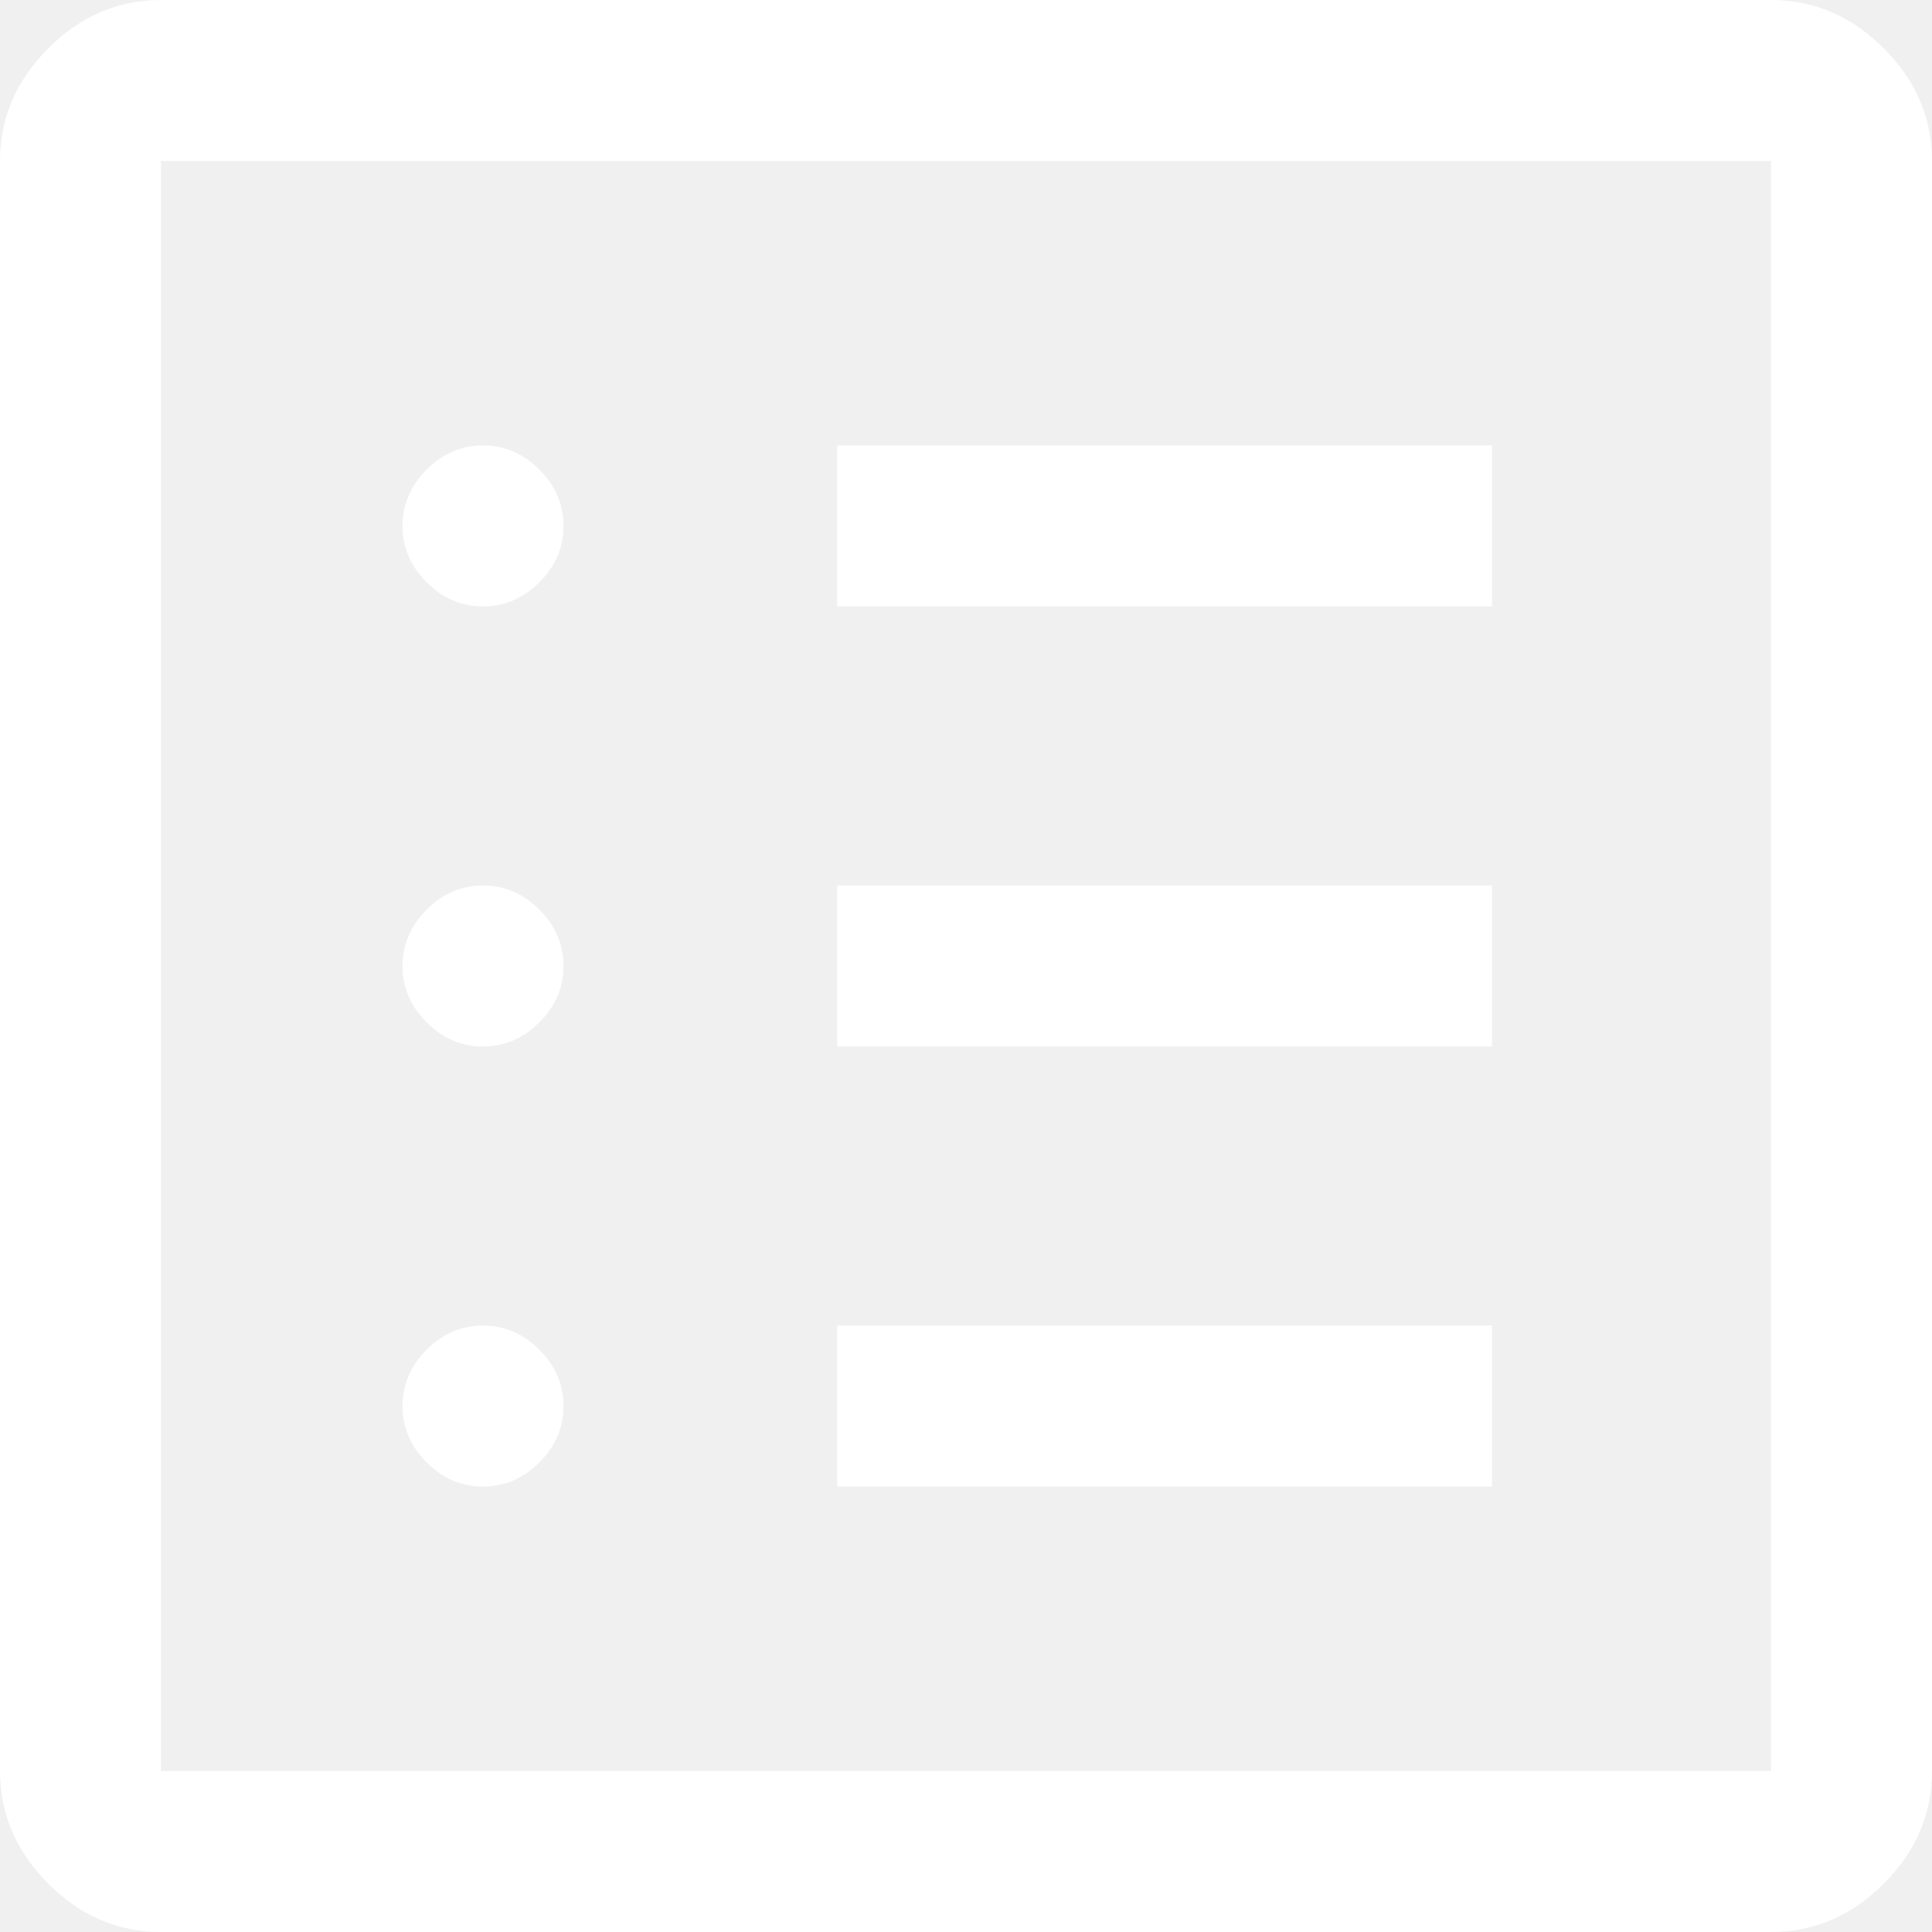
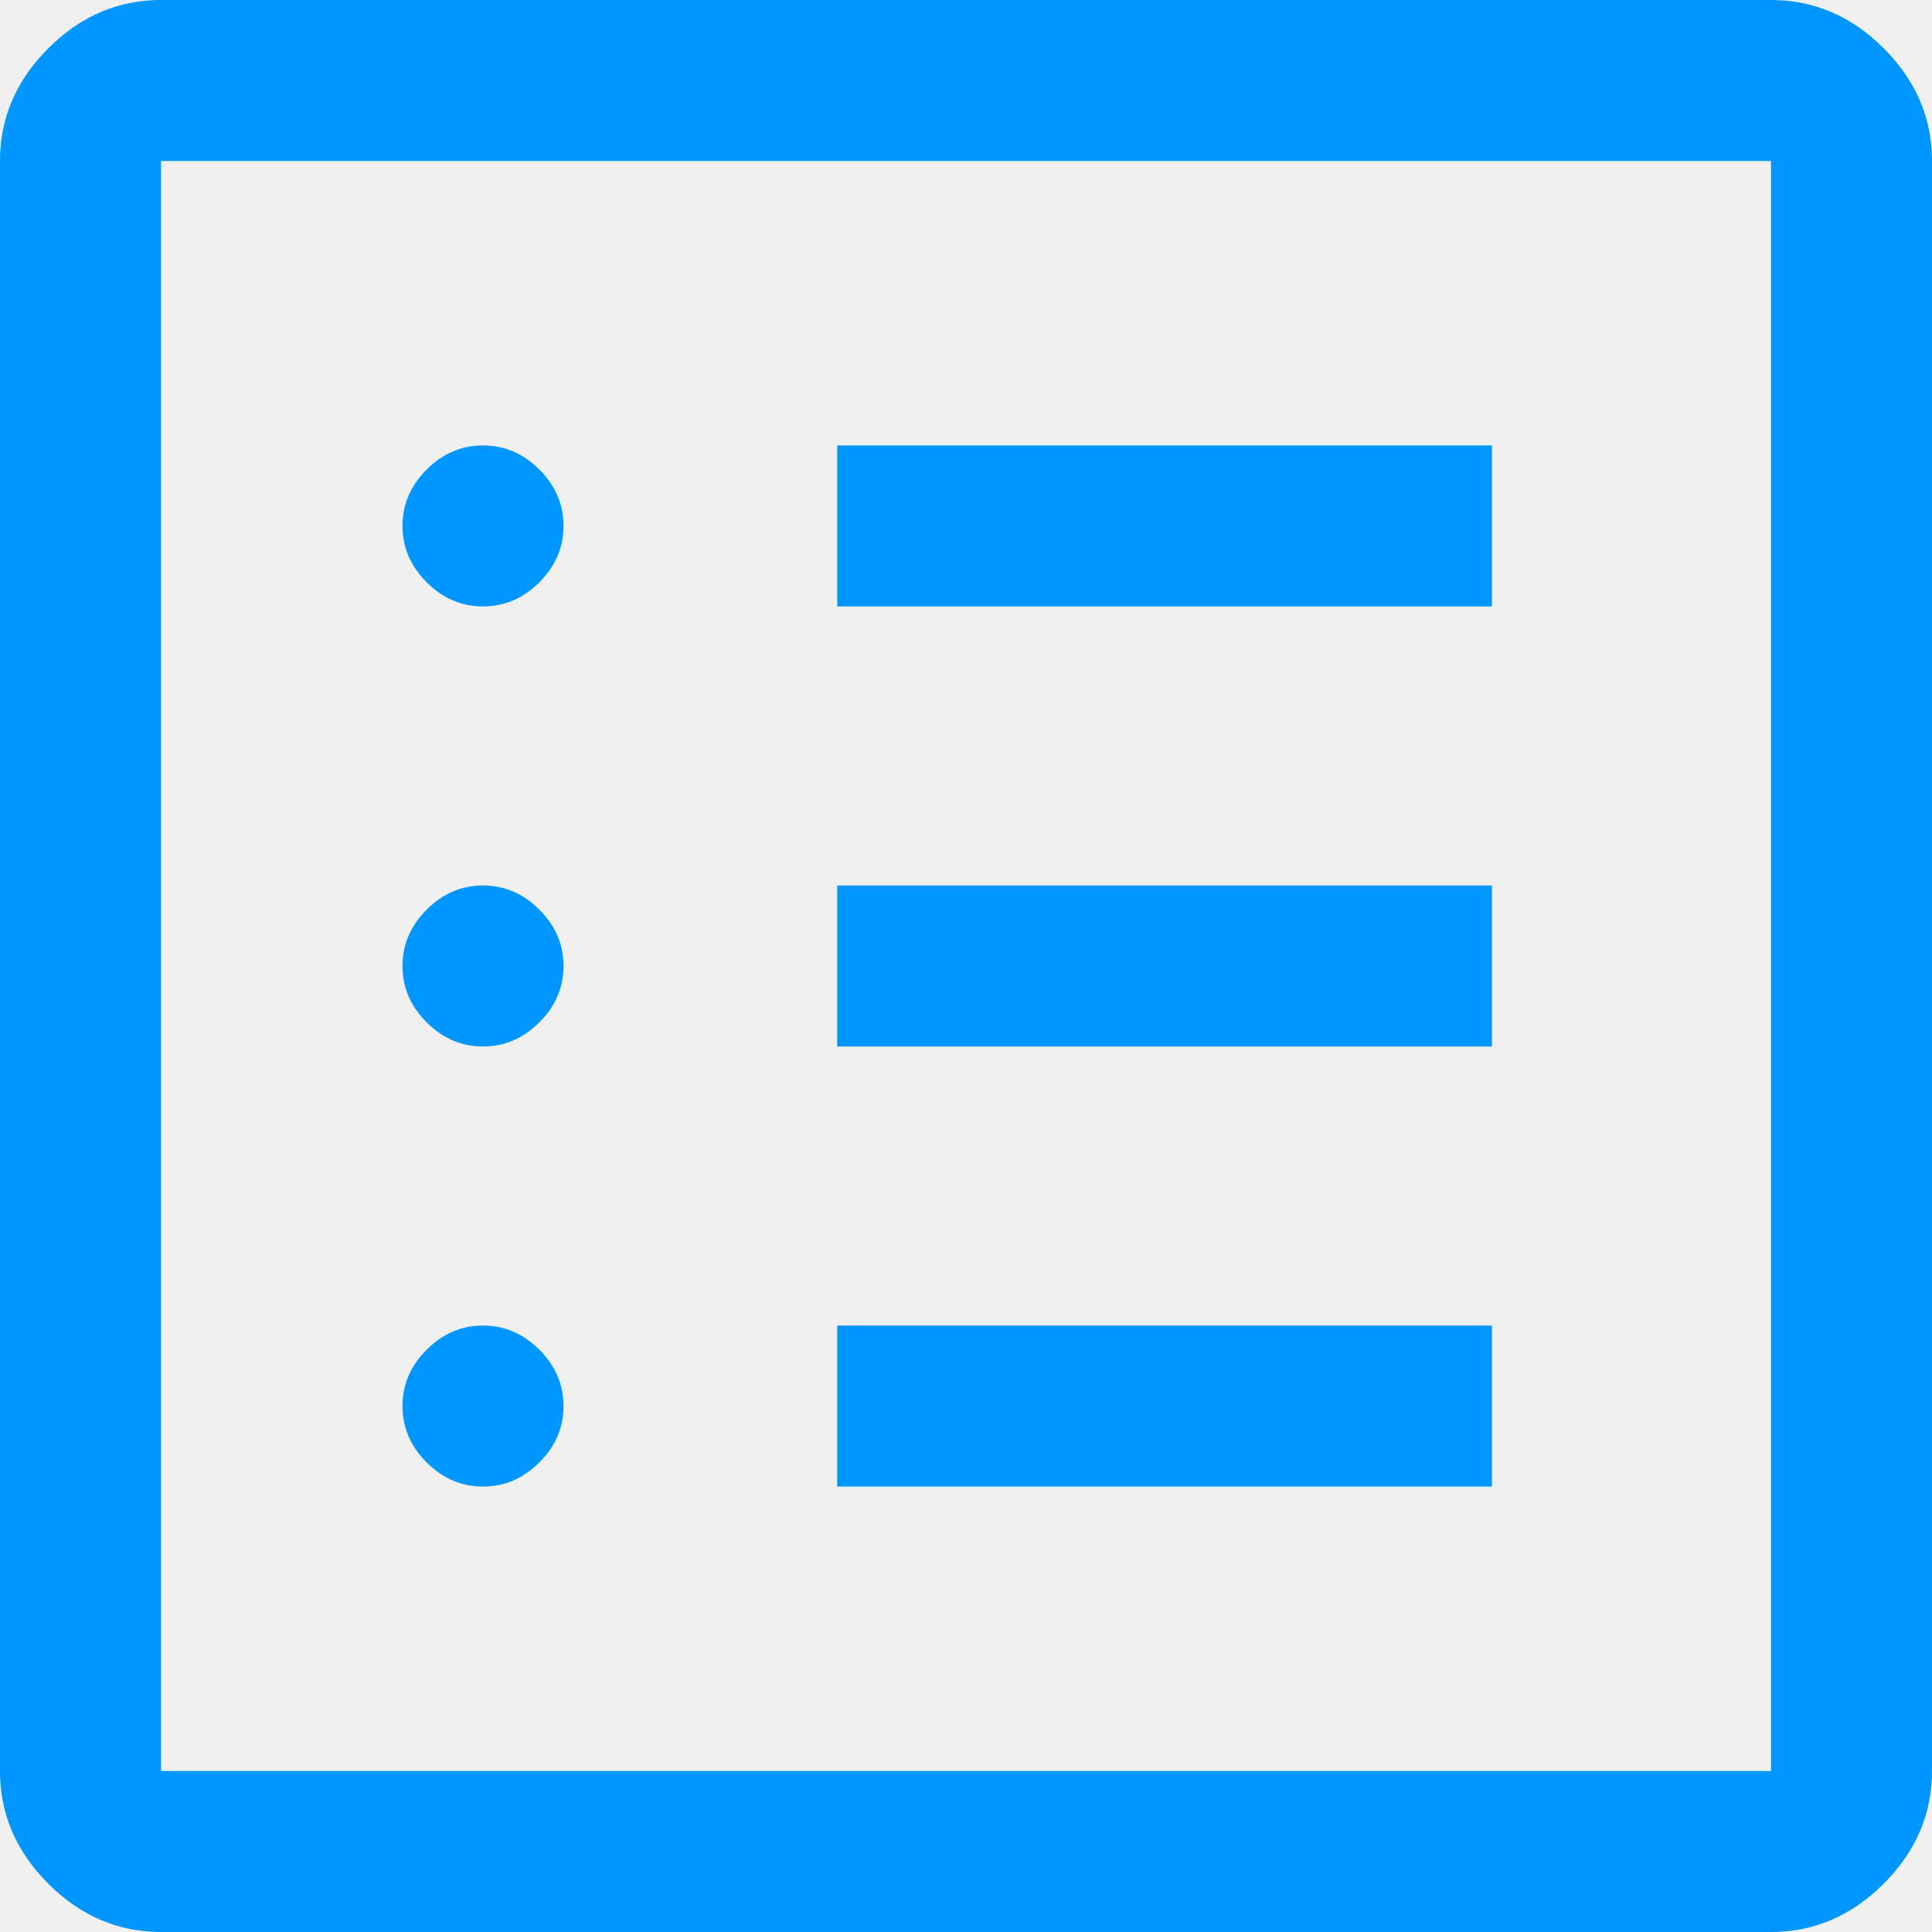
<svg xmlns="http://www.w3.org/2000/svg" width="36" height="36" viewBox="0 0 36 36" fill="none">
-   <path d="M3 36C2.2 36 1.5 35.7 0.9 35.1C0.3 34.5 0 33.8 0 33V3C0 2.2 0.3 1.5 0.9 0.9C1.5 0.3 2.2 0 3 0H33C33.8 0 34.5 0.3 35.1 0.9C35.7 1.5 36 2.2 36 3V33C36 33.8 35.7 34.5 35.1 35.1C34.5 35.7 33.8 36 33 36H3ZM3 33H33V3H3V33ZM9 27.7C9.4 27.7 9.75 27.55 10.05 27.25C10.35 26.95 10.5 26.6 10.5 26.2C10.5 25.8 10.35 25.45 10.05 25.15C9.75 24.85 9.4 24.7 9 24.7C8.6 24.7 8.25 24.85 7.95 25.15C7.65 25.45 7.5 25.8 7.5 26.2C7.5 26.6 7.65 26.95 7.95 27.25C8.25 27.55 8.6 27.7 9 27.7ZM9 19.5C9.4 19.5 9.75 19.35 10.05 19.05C10.35 18.75 10.5 18.4 10.5 18C10.5 17.6 10.35 17.25 10.05 16.95C9.75 16.65 9.4 16.5 9 16.5C8.6 16.5 8.25 16.65 7.95 16.95C7.65 17.25 7.5 17.6 7.5 18C7.5 18.4 7.65 18.75 7.95 19.05C8.25 19.35 8.6 19.5 9 19.5ZM9 11.3C9.4 11.3 9.75 11.15 10.05 10.85C10.35 10.55 10.5 10.2 10.5 9.8C10.5 9.4 10.35 9.05 10.05 8.75C9.75 8.45 9.4 8.3 9 8.3C8.6 8.3 8.25 8.45 7.95 8.75C7.65 9.05 7.5 9.4 7.5 9.8C7.5 10.2 7.65 10.55 7.95 10.85C8.25 11.15 8.6 11.3 9 11.3ZM15.6 27.7H27.8V24.7H15.6V27.7ZM15.6 19.5H27.8V16.5H15.6V19.5ZM15.6 11.3H27.8V8.3H15.6V11.3ZM3 33V3V33Z" fill="#ffffff" />
+   <path d="M3 36C2.2 36 1.5 35.7 0.9 35.1C0.3 34.5 0 33.8 0 33V3C0 2.2 0.3 1.5 0.9 0.9C1.5 0.3 2.2 0 3 0H33C33.8 0 34.5 0.3 35.1 0.9C35.7 1.5 36 2.2 36 3V33C36 33.8 35.7 34.5 35.1 35.1C34.5 35.7 33.8 36 33 36H3ZM3 33H33V3H3V33ZM9 27.7C9.4 27.7 9.75 27.55 10.05 27.25C10.35 26.95 10.5 26.6 10.5 26.2C10.5 25.8 10.35 25.45 10.05 25.15C9.75 24.85 9.4 24.7 9 24.7C8.6 24.7 8.25 24.85 7.95 25.15C7.65 25.45 7.5 25.8 7.5 26.2C7.5 26.6 7.65 26.95 7.95 27.25C8.25 27.55 8.6 27.7 9 27.7ZM9 19.5C9.4 19.5 9.75 19.35 10.05 19.05C10.35 18.75 10.5 18.4 10.5 18C10.5 17.6 10.35 17.25 10.05 16.95C9.75 16.65 9.4 16.5 9 16.5C8.6 16.5 8.25 16.65 7.95 16.95C7.65 17.25 7.5 17.6 7.5 18C7.5 18.4 7.65 18.75 7.95 19.05C8.25 19.35 8.6 19.5 9 19.5ZM9 11.3C9.4 11.3 9.75 11.15 10.05 10.85C10.35 10.55 10.5 10.2 10.5 9.8C10.5 9.4 10.35 9.05 10.05 8.75C9.75 8.45 9.4 8.3 9 8.3C8.6 8.3 8.25 8.45 7.95 8.75C7.65 9.05 7.5 9.4 7.5 9.8C7.5 10.2 7.65 10.55 7.95 10.85C8.25 11.15 8.6 11.3 9 11.3ZM15.6 27.7H27.8V24.7H15.6V27.7ZM15.6 19.5H27.8V16.5H15.6V19.5ZM15.6 11.3H27.8V8.3H15.6V11.3ZM3 33V3V33Z" fill="#0096FF" />
</svg>
